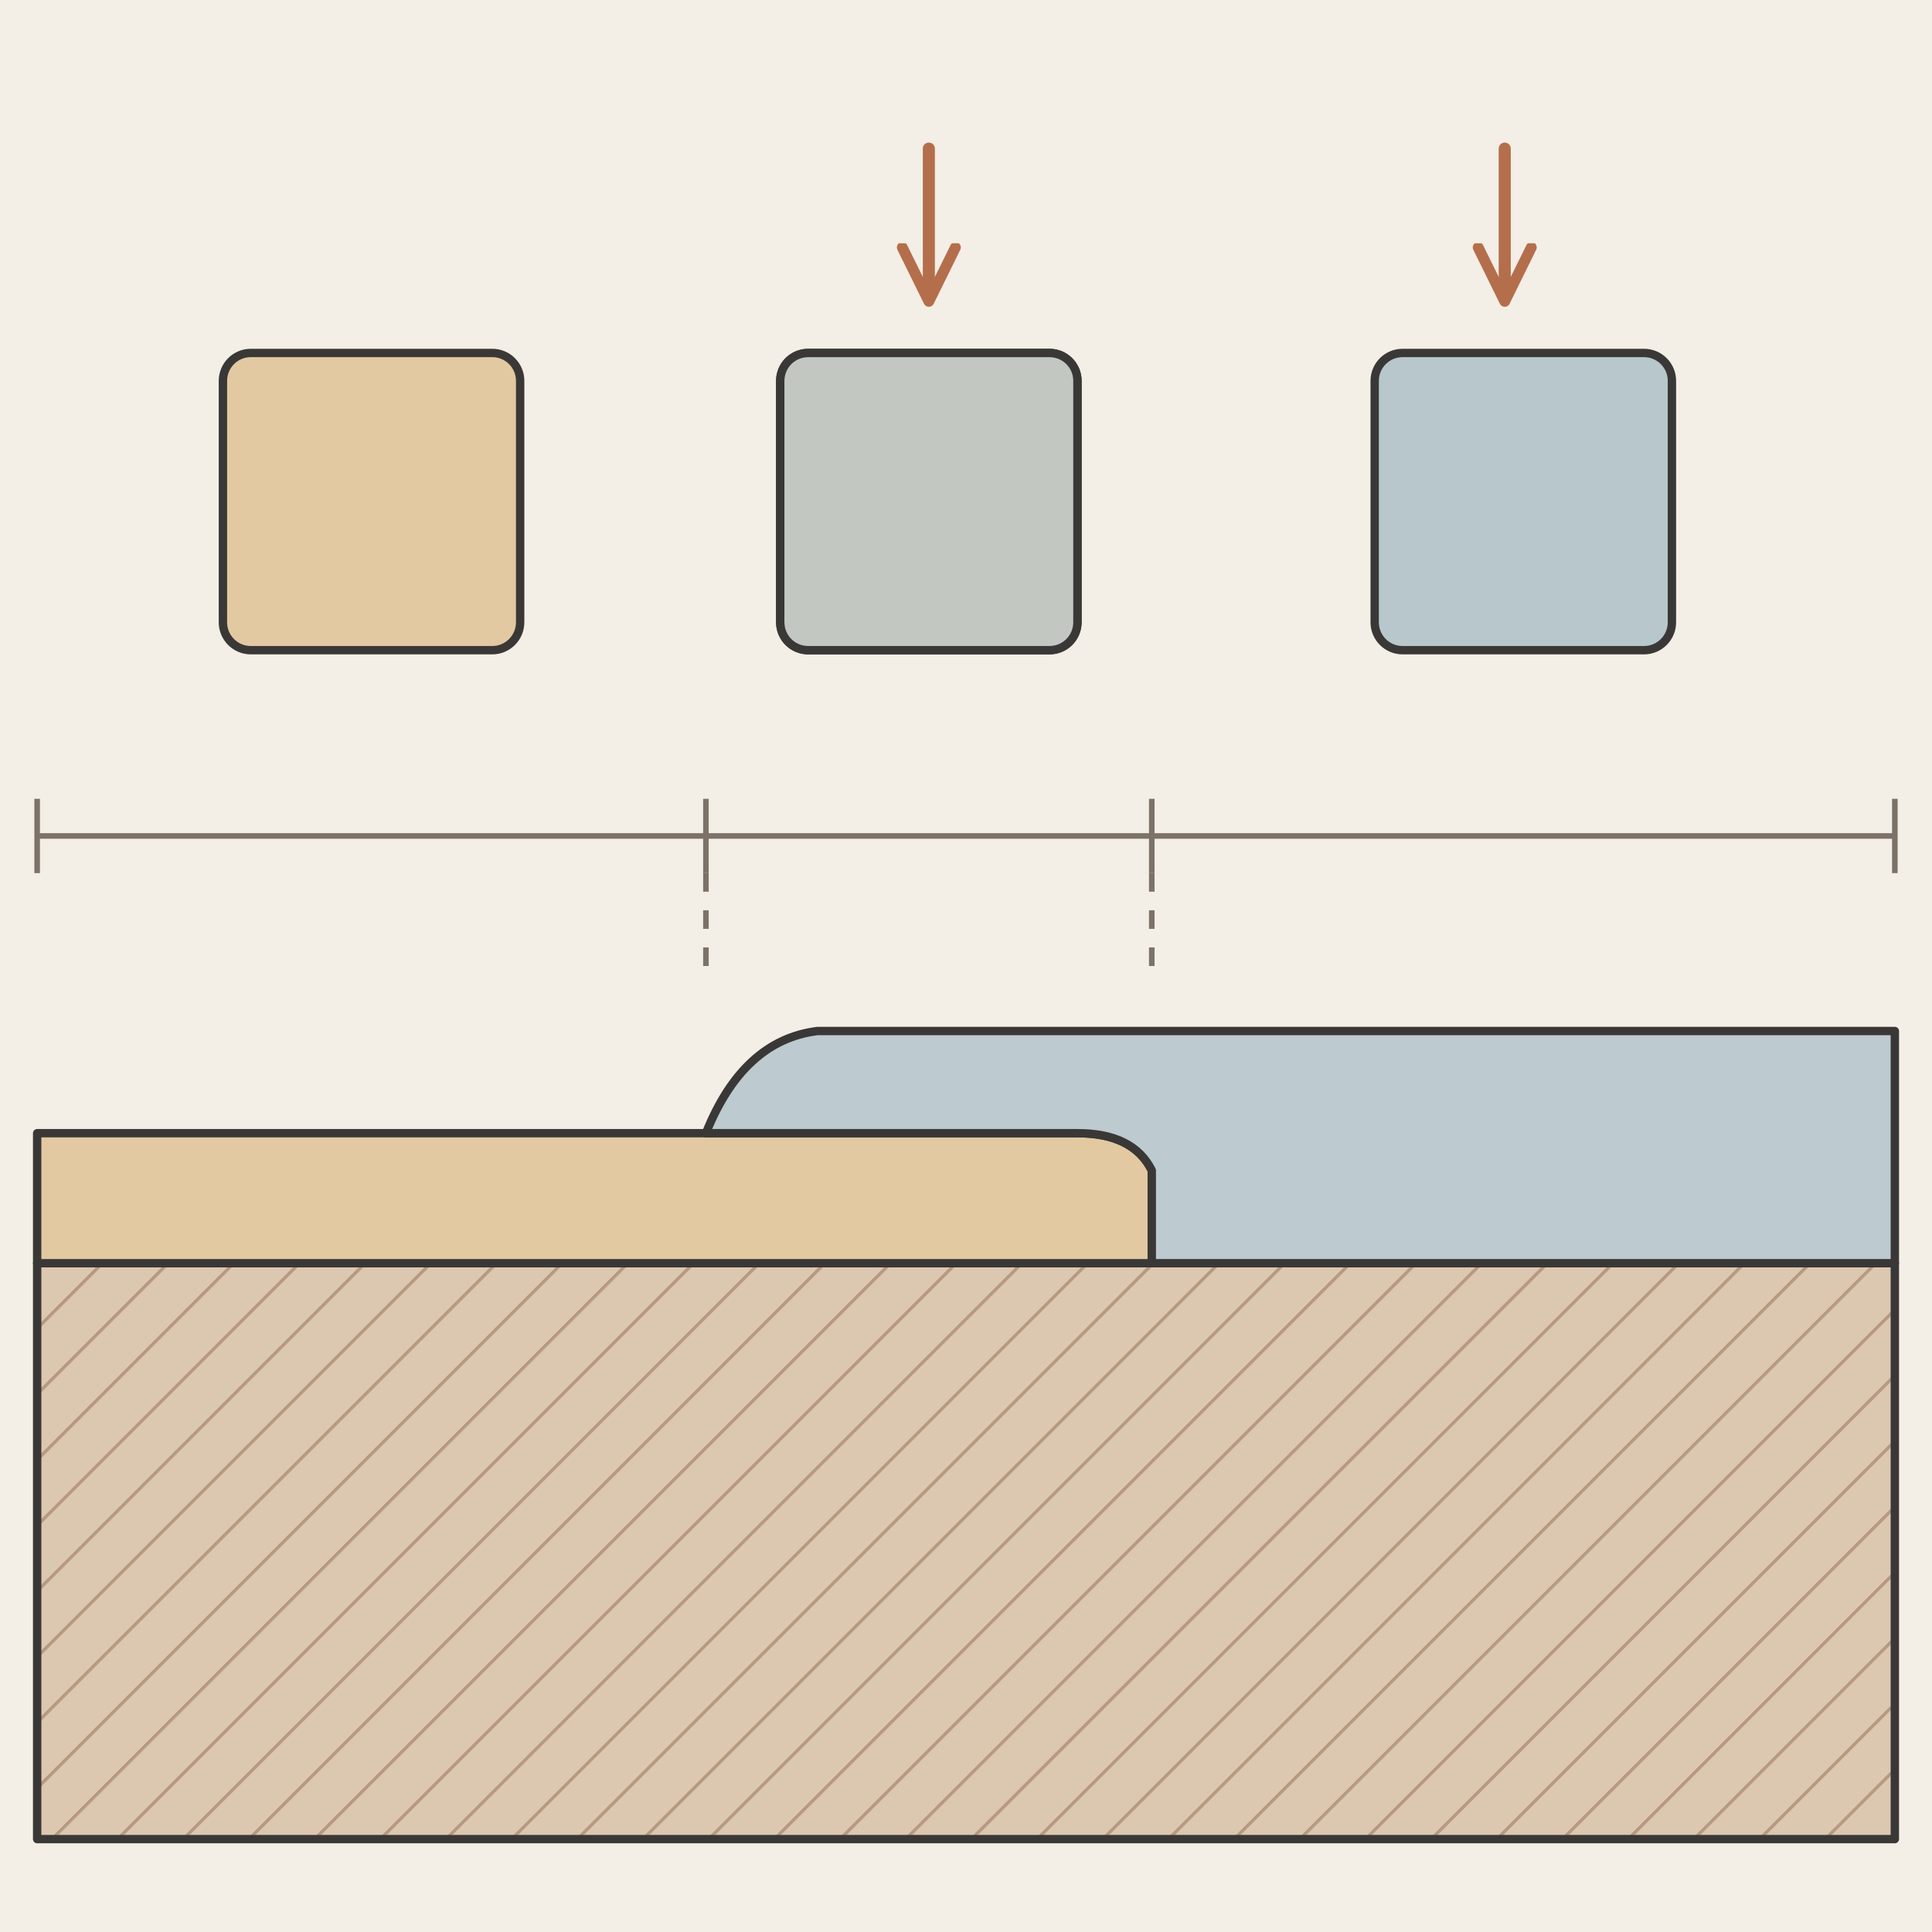
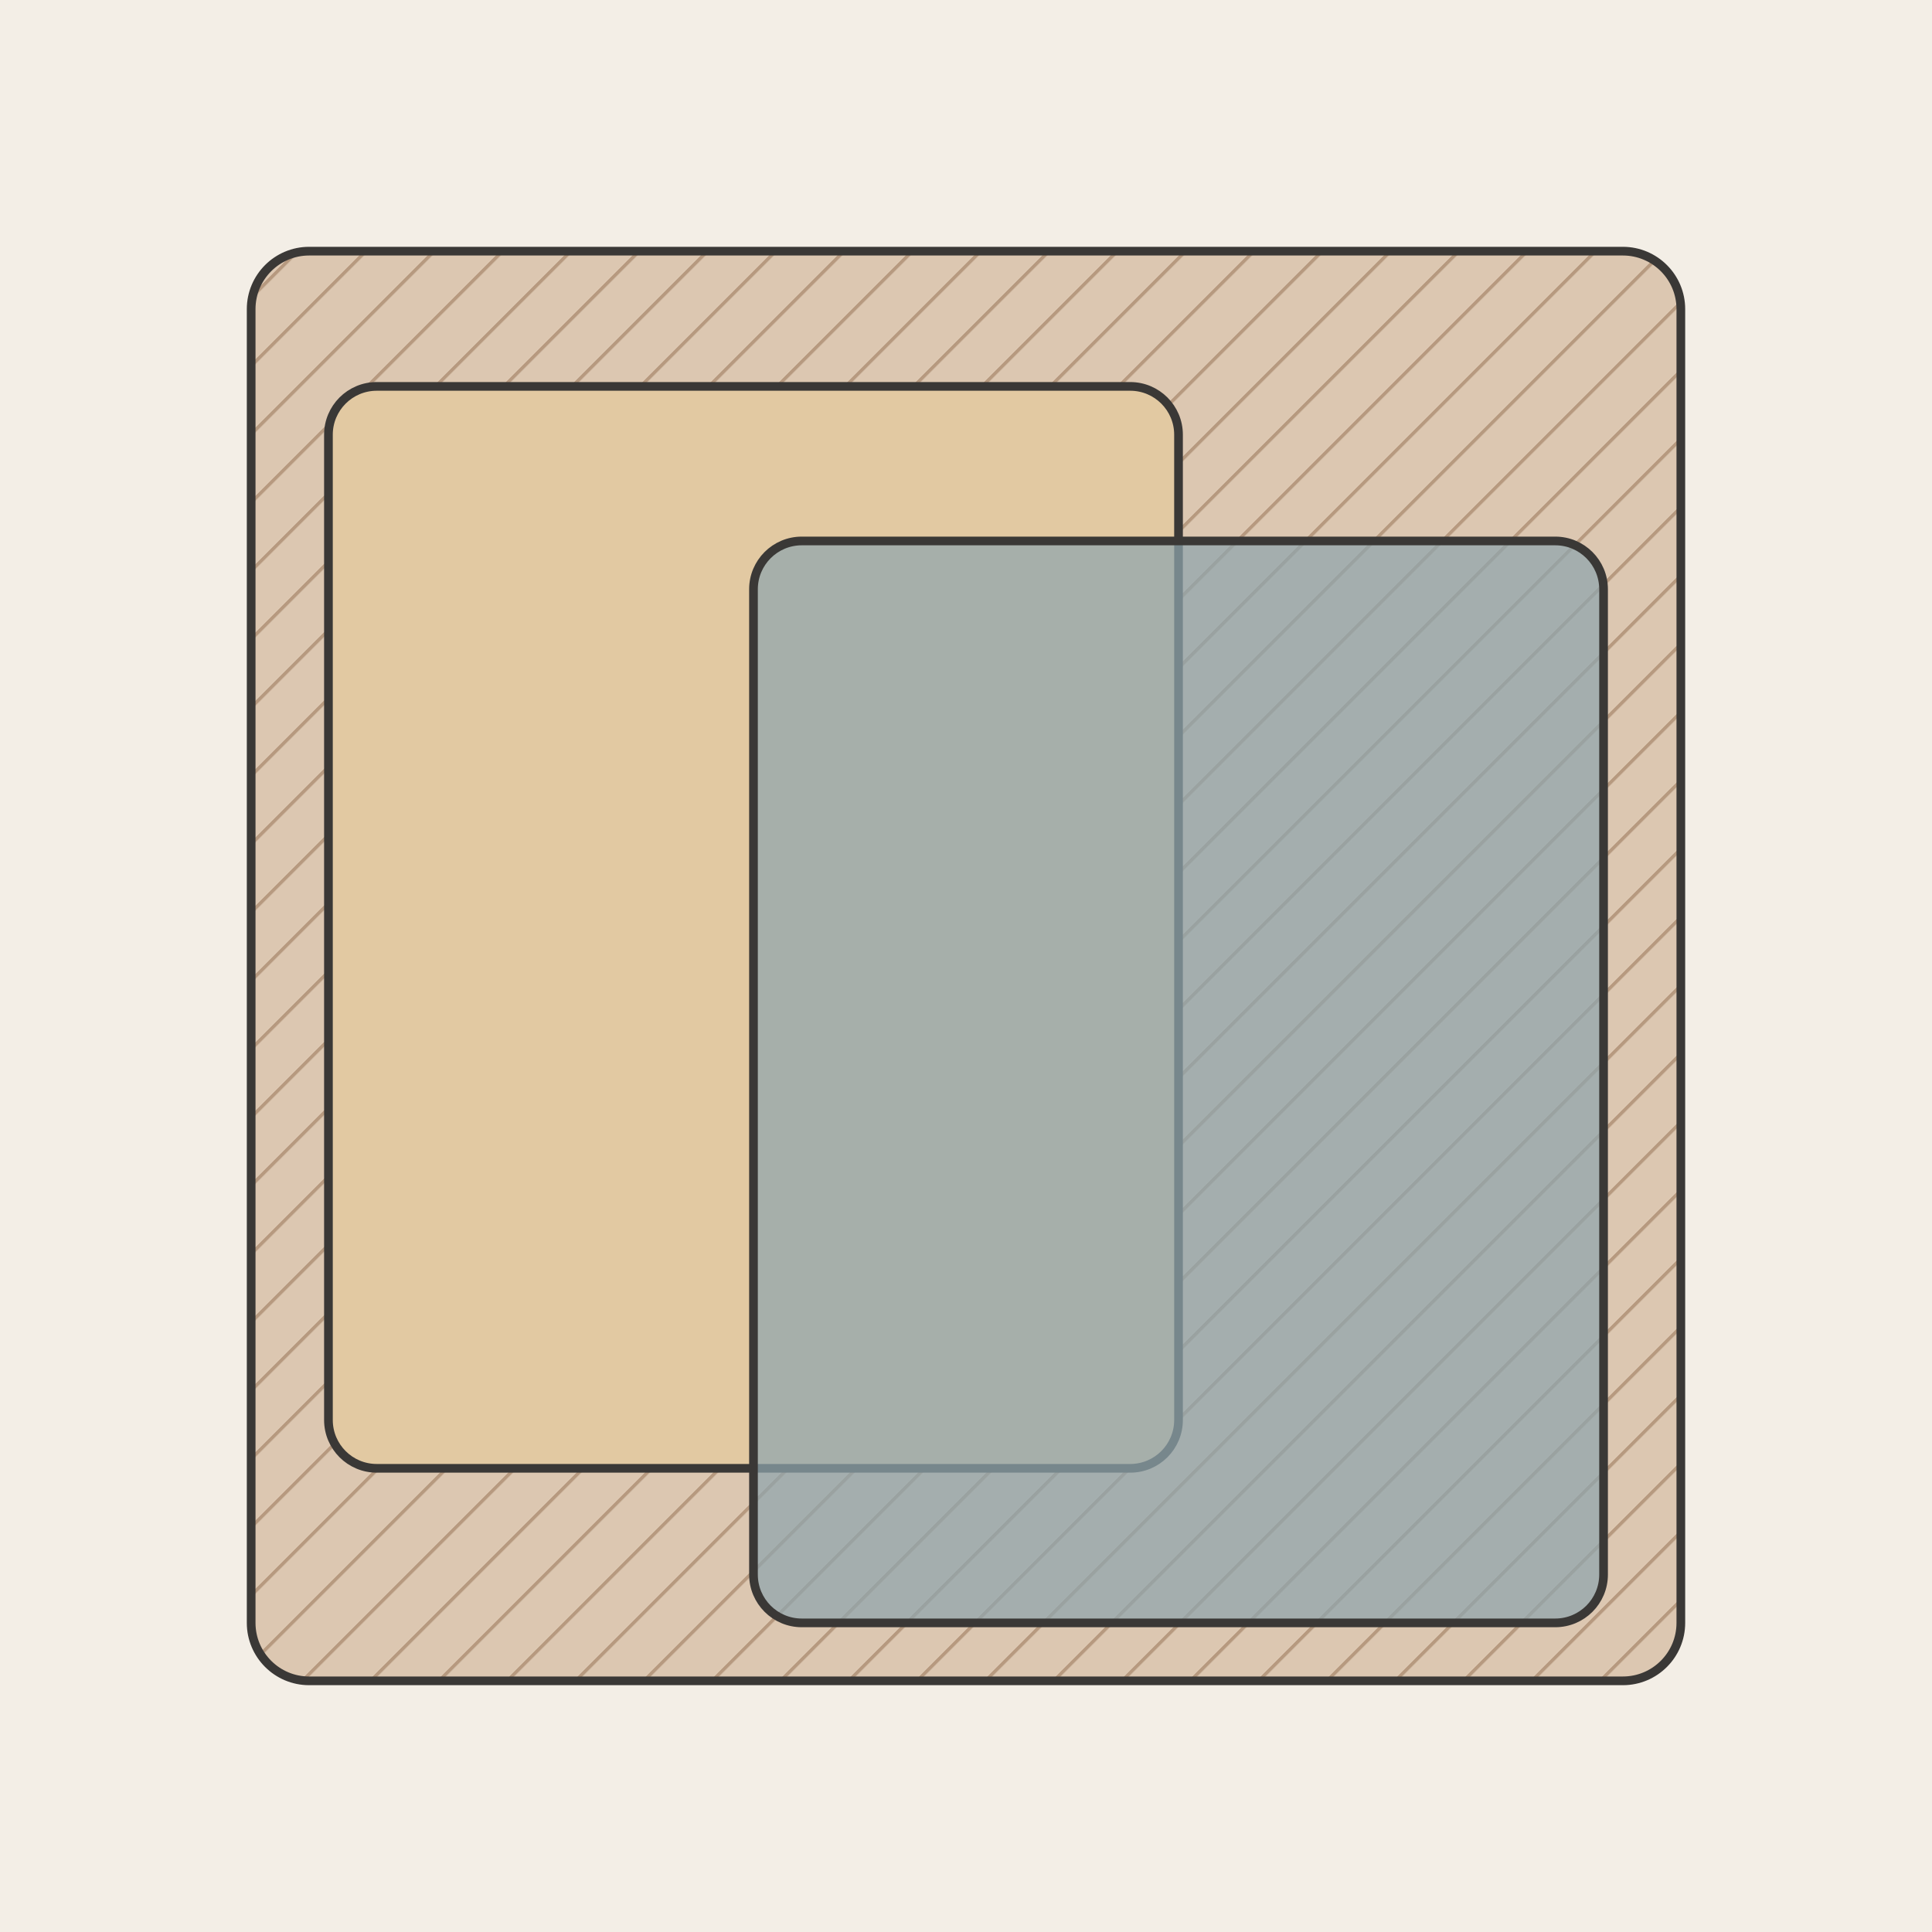
- <svg xmlns="http://www.w3.org/2000/svg" viewBox="16 14 208 208" width="208" height="208">
-   <rect width="240" height="240" fill="#F3EEE6" />
+ <svg xmlns="http://www.w3.org/2000/svg" viewBox="0 0 200 200" width="200" height="200">
+   <rect width="200" height="200" fill="#F3EEE6" />
  <defs>
    <pattern id="h" width="5" height="5" patternUnits="userSpaceOnUse" patternTransform="rotate(45)">
      <rect width="5" height="5" fill="#DCC7B1" />
      <line x1="0" y1="0" x2="0" y2="5" stroke="#B79A80" stroke-width="0.7" />
    </pattern>
    <marker id="a" viewBox="0 0 8 8" refX="6.5" refY="4" markerWidth="5.5" markerHeight="5.5" orient="auto-start-reverse">
      <path d="M0.5,0.8L7,4L0.5,7.2" fill="none" stroke="#B46E4B" stroke-width="1.3" stroke-linecap="round" stroke-linejoin="round" />
    </marker>
    <marker id="aa" viewBox="0 0 8 8" refX="6.5" refY="4" markerWidth="5.5" markerHeight="5.5" orient="auto-start-reverse">
      <path d="M0.5,0.8L7,4L0.5,7.2" fill="none" stroke="#3D5965" stroke-width="1.3" stroke-linecap="round" stroke-linejoin="round" />
    </marker>
    <marker id="al" viewBox="0 0 8 8" refX="6.5" refY="4" markerWidth="5.5" markerHeight="5.5" orient="auto-start-reverse">
      <path d="M0.5,0.8L7,4L0.5,7.2" fill="none" stroke="#D9A441" stroke-width="1.3" stroke-linecap="round" stroke-linejoin="round" />
    </marker>
  </defs>
-   <path d="M20,150L23.3,150L26.7,150L30,150L33.3,150L36.7,150L40,150L43.3,150L46.7,150L50,150L53.3,150L56.7,150L60,150L63.3,150L66.7,150L70,150L73.3,150L76.7,150L80,150L83.3,150L86.7,150L90,150L93.3,150L96.7,150L100,150L103.3,150L106.7,150L110,150L113.3,150L116.7,150L120,150L123.3,150L126.7,150L130,150L133.3,150L136.7,150L140,150L143.3,150L146.7,150L150,150L153.3,150L156.7,150L160,150L163.3,150L166.7,150L170,150L173.3,150L176.7,150L180,150L183.3,150L186.7,150L190,150L193.3,150L196.7,150L200,150L203.3,150L206.7,150L210,150L213.3,150L216.7,150L220,150L220,212L20,212Z" fill="url(#h)" stroke="#3A3836" stroke-width="0.9" stroke-linejoin="round" />
-   <path d="M20,150L140,150L140,140Q138,136 132,136L20,136Z" fill="#E2C9A2" fill-opacity="1" stroke="#3A3836" stroke-width="0.9" stroke-linejoin="round" />
-   <path d="M92,136Q96,126 104,125L220,125L220,150L140,150L140,140Q138,136 132,136Z" fill="#B7C7CC" fill-opacity="0.9" stroke="#3A3836" stroke-width="0.9" stroke-linejoin="round" />
-   <path d="M92,108L92,120" fill="none" stroke="#7C7268" stroke-width="0.6" stroke-dasharray="2 2" />
-   <path d="M140,108L140,120" fill="none" stroke="#7C7268" stroke-width="0.6" stroke-dasharray="2 2" />
-   <path d="M20,104L92,104M92,104L140,104M140,104L220,104" stroke="#7C7268" stroke-width="0.6" />
-   <path d="M20,100L20,108" stroke="#7C7268" stroke-width="0.6" />
-   <path d="M92,100L92,108" stroke="#7C7268" stroke-width="0.6" />
-   <path d="M140,100L140,108" stroke="#7C7268" stroke-width="0.6" />
-   <path d="M220,100L220,108" stroke="#7C7268" stroke-width="0.6" />
-   <rect x="40" y="52" width="32" height="32" rx="3" fill="#E2C9A2" stroke="#3A3836" stroke-width="0.9" />
-   <rect x="100" y="52" width="32" height="32" rx="3" fill="#E2C9A2" stroke="#3A3836" stroke-width="0.9" />
-   <rect x="100" y="52" width="32" height="32" rx="3" fill="#B7C7CC" fill-opacity="0.75" stroke="#3A3836" stroke-width="0.9" />
-   <rect x="164" y="52" width="32" height="32" rx="3" fill="#B7C7CC" stroke="#3A3836" stroke-width="0.9" />
-   <path d="M178,30L178,46" fill="none" stroke="#B46E4B" stroke-width="1.3" stroke-linecap="round" marker-end="url(#a)" />
-   <path d="M116,30L116,46" fill="none" stroke="#B46E4B" stroke-width="1.3" stroke-linecap="round" marker-end="url(#a)" />
+   <clipPath id="p">
+     <rect x="26" y="26" width="148" height="148" rx="6" />
+   </clipPath>
+   <rect x="26" y="26" width="148" height="148" rx="6" fill="url(#h)" />
+   <g clip-path="url(#p)" />
+   <rect x="26" y="26" width="148" height="148" rx="6" fill="none" stroke="#3A3836" stroke-width="0.9" />
+   <rect x="34" y="40" width="88" height="112" rx="5" fill="#E2C9A2" stroke="#3A3836" stroke-width="0.9" />
+   <rect x="78" y="56" width="88" height="112" rx="5" fill="#8FA5AD" fill-opacity="0.72" stroke="#3A3836" stroke-width="0.9" />
</svg>
